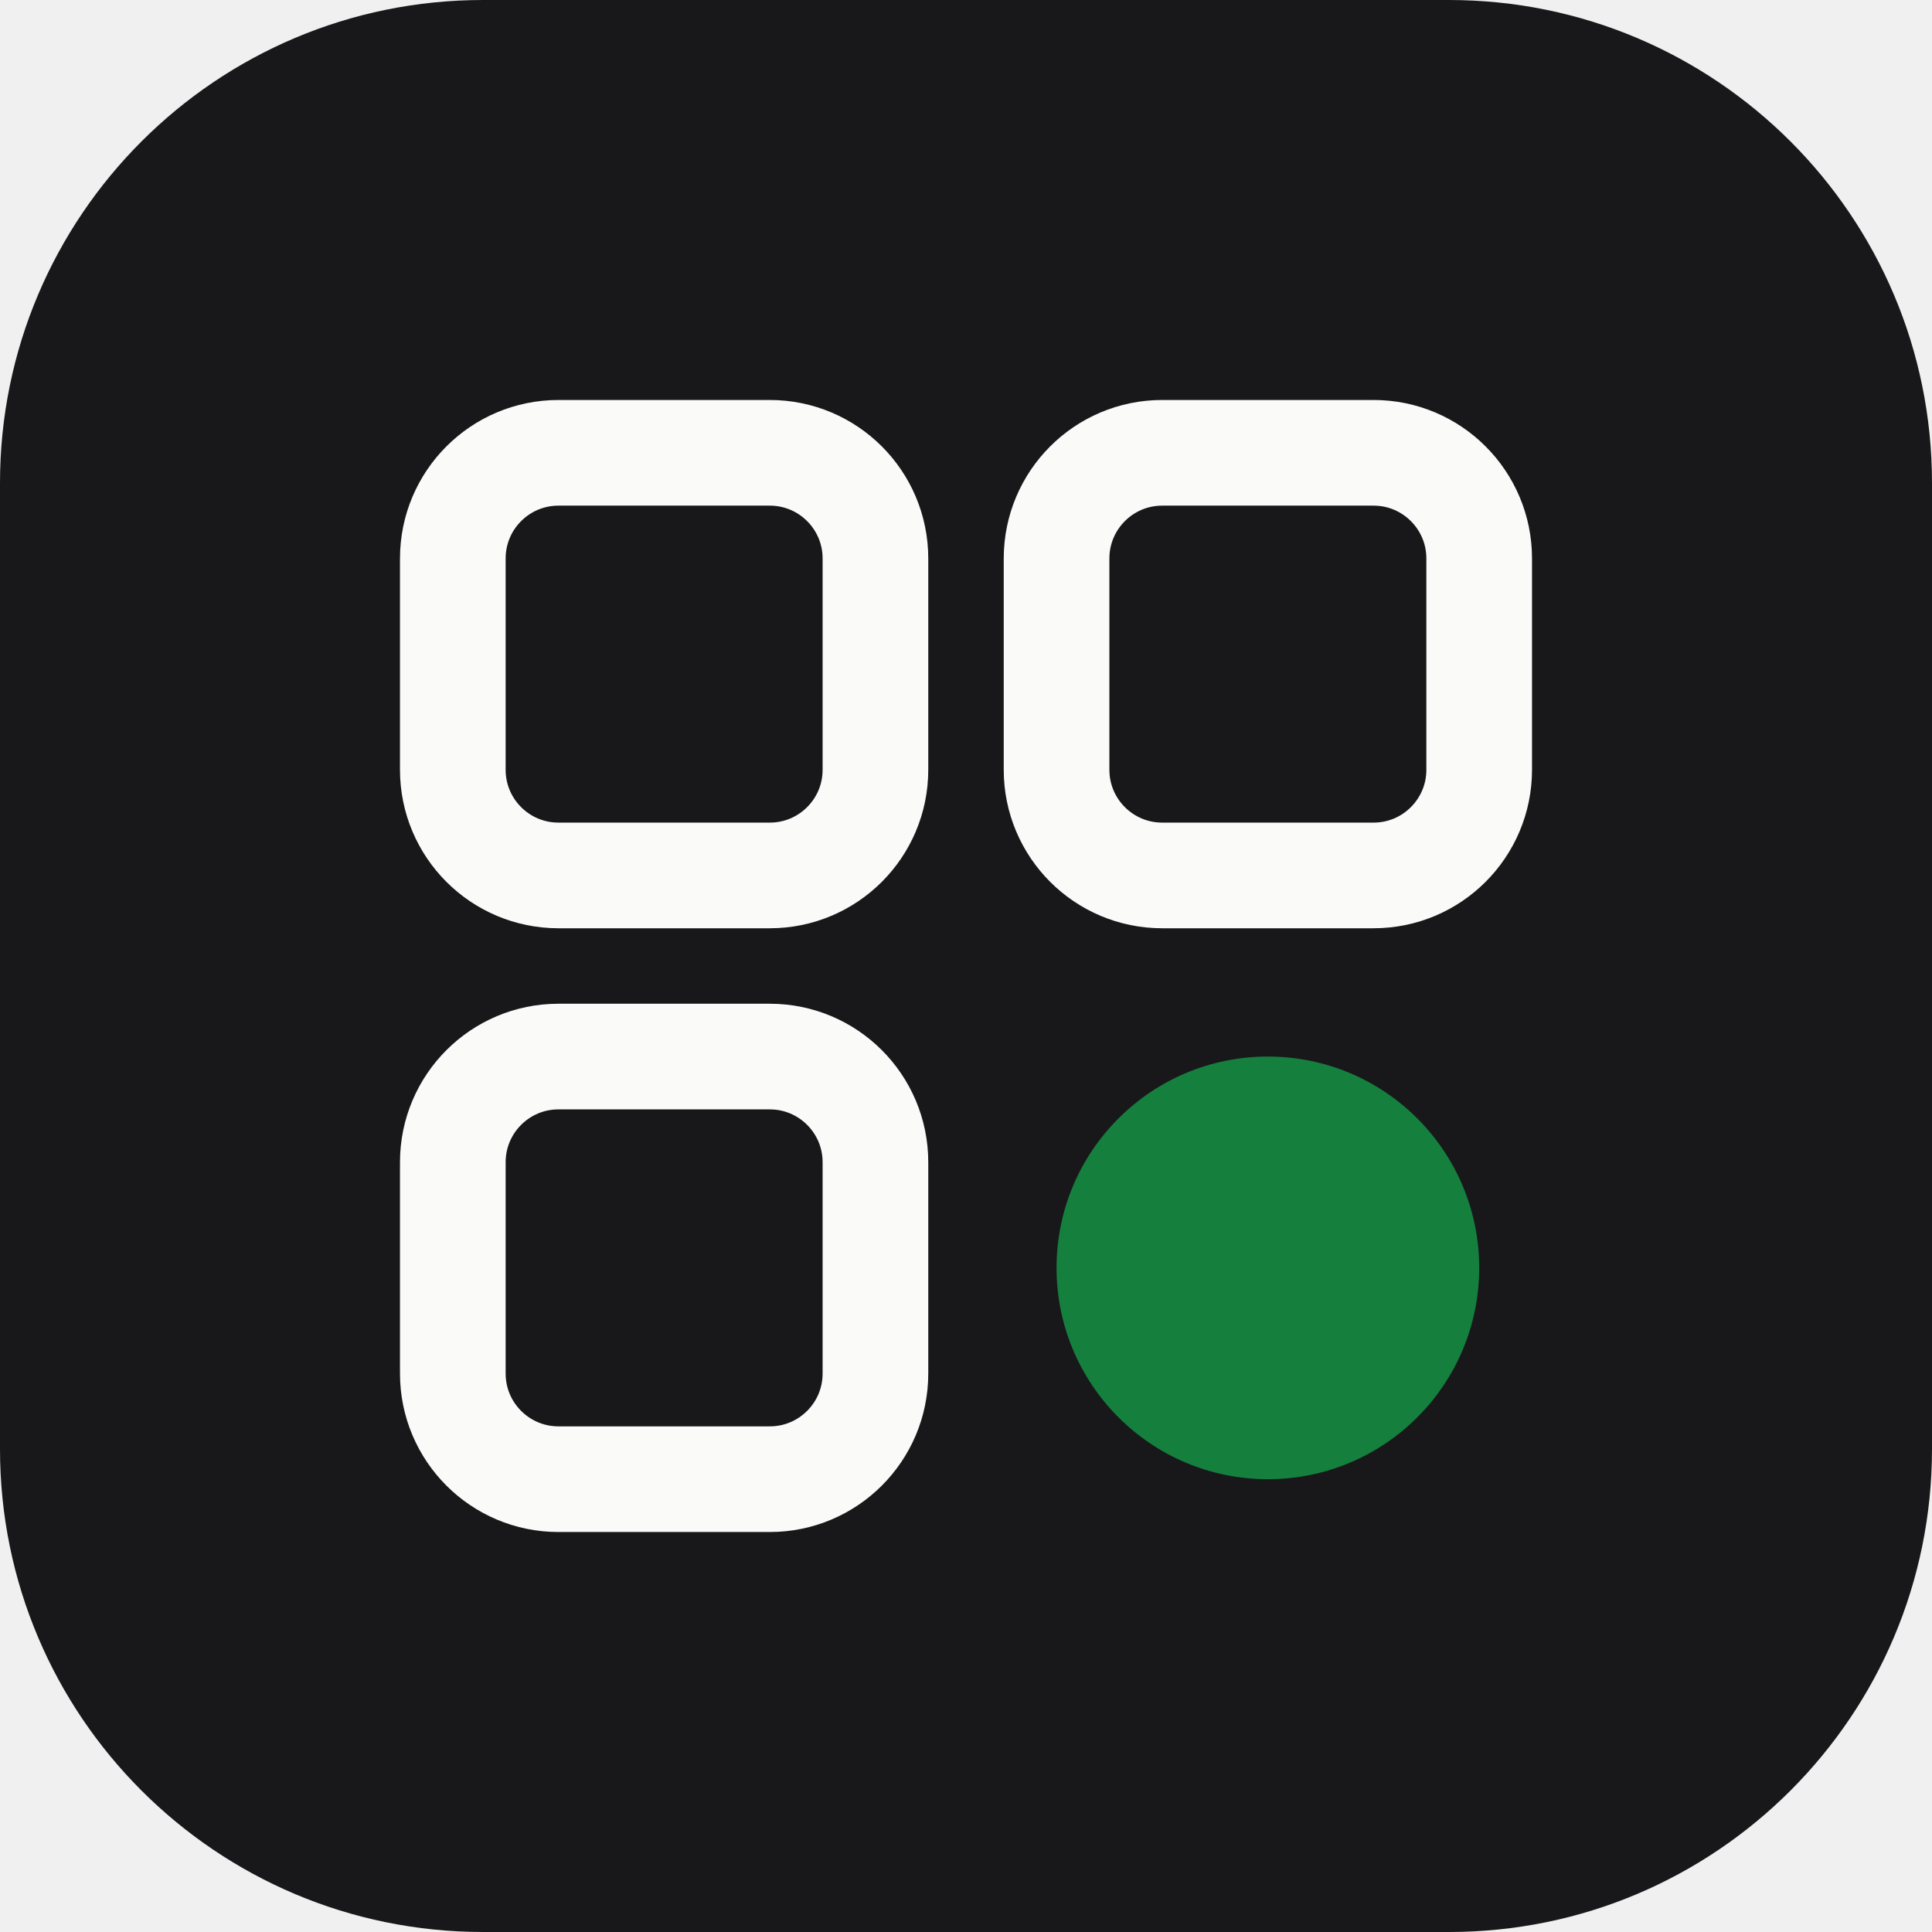
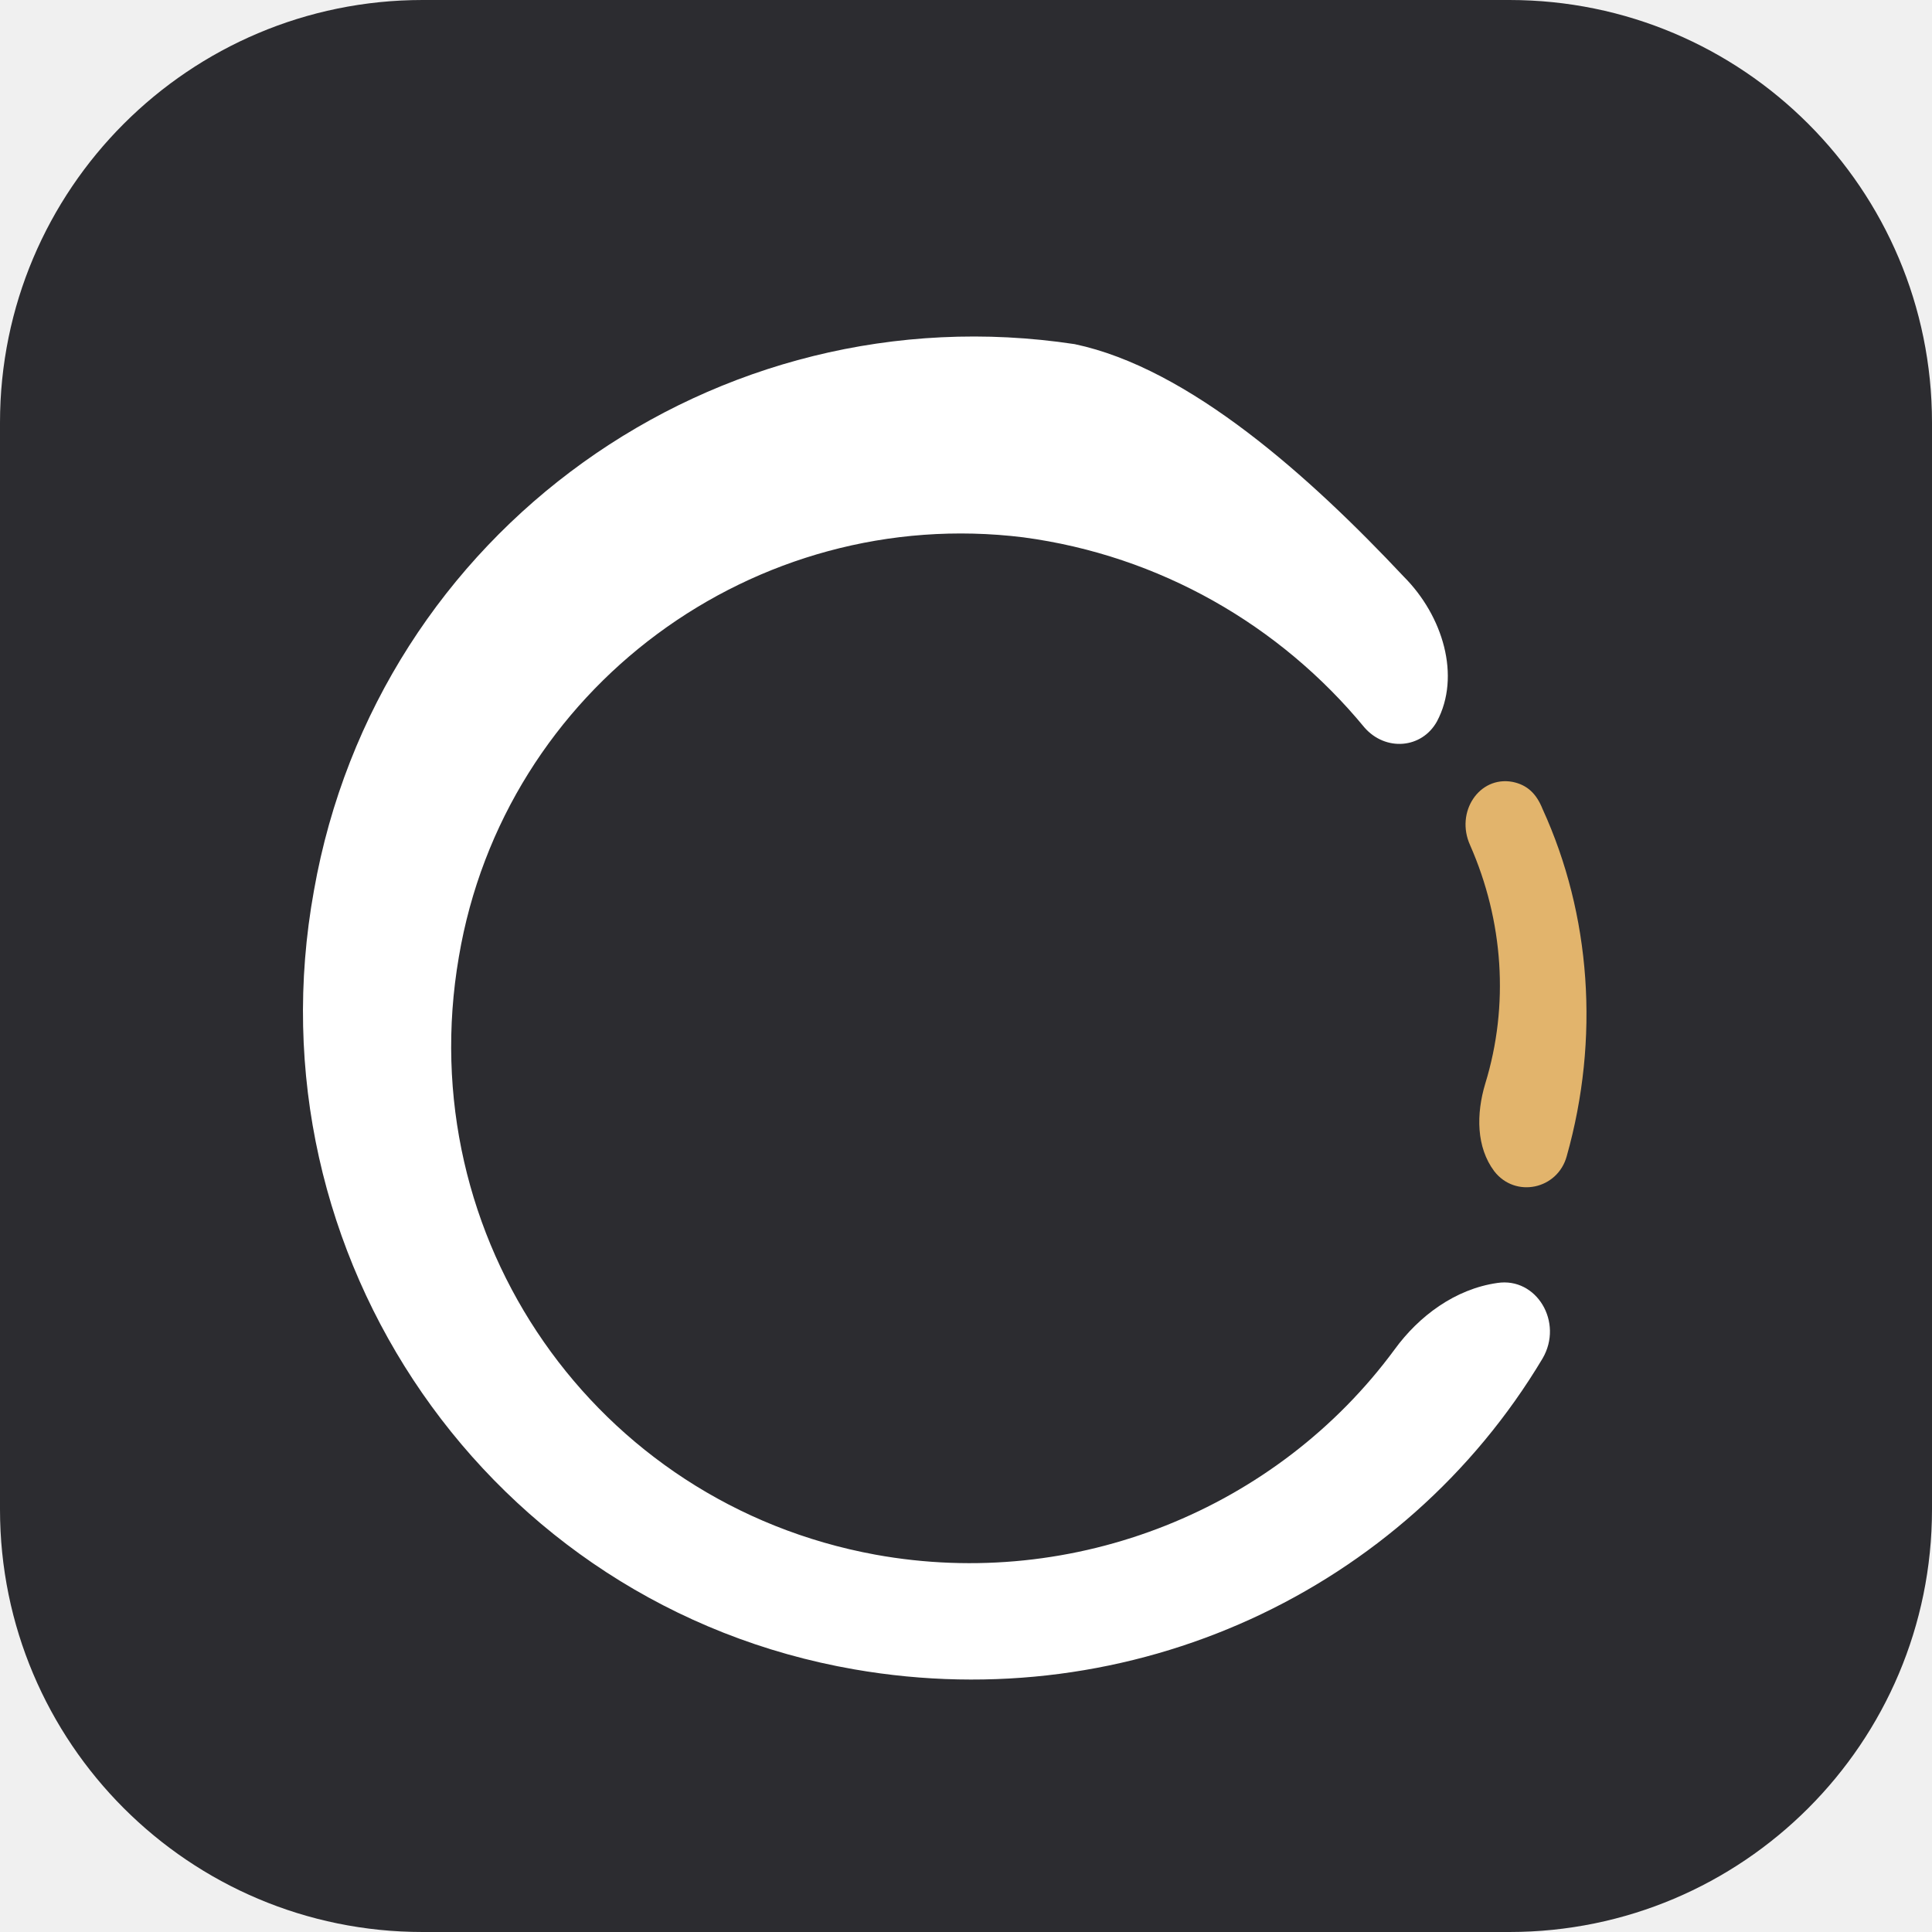
- <svg xmlns="http://www.w3.org/2000/svg" viewBox="0 0 32 32" fill="none">
-   <rect width="32" height="32" rx="8" fill="#18181B" />
-   <rect x="7.5" y="7.5" width="7" height="7" rx="1.75" stroke="#FAFAF9" stroke-width="1.75" />
-   <rect x="17.5" y="7.5" width="7" height="7" rx="1.75" stroke="#FAFAF9" stroke-width="1.75" />
-   <rect x="7.5" y="17.5" width="7" height="7" rx="1.75" stroke="#FAFAF9" stroke-width="1.75" />
-   <circle cx="21" cy="21" r="3.5" fill="#15803D" />
+ <svg xmlns="http://www.w3.org/2000/svg" viewBox="0 0 64 64" fill="none">
+   <rect width="64" height="64" rx="14" fill="#2C2C30" />
+   <path fill="#FFFFFF" d="M35.6 11.4c-11.9-1.8-23.1 6.2-25.2 18.1-2.2 12.1 5.8 23.7 17.9 25.8 9.2 1.6 18.2-2.6 22.8-10.3.7-1.2-.2-2.7-1.5-2.5-1.4.2-2.6 1.1-3.4 2.2-3.9 5.3-10.6 8-17.2 6.8-9.3-1.7-15.4-10.5-13.8-19.8 1.5-8.9 9.8-15 18.7-13.9 4.5.6 8.5 2.9 11.3 6.3.7.8 1.9.7 2.4-.2.8-1.5.2-3.5-1.1-4.8-3.1-3.3-7.1-6.9-10.9-7.7Z" />
+   <path fill="#E2B46C" d="M51.1 26.8c1.6 3.5 1.9 7.6.8 11.5-.3 1.1-1.7 1.4-2.4.5-.6-.8-.6-1.9-.3-2.9.8-2.6.6-5.4-.5-7.9-.5-1.1.3-2.3 1.4-2.1.5.1.8.4 1 .9Z" />
</svg>
